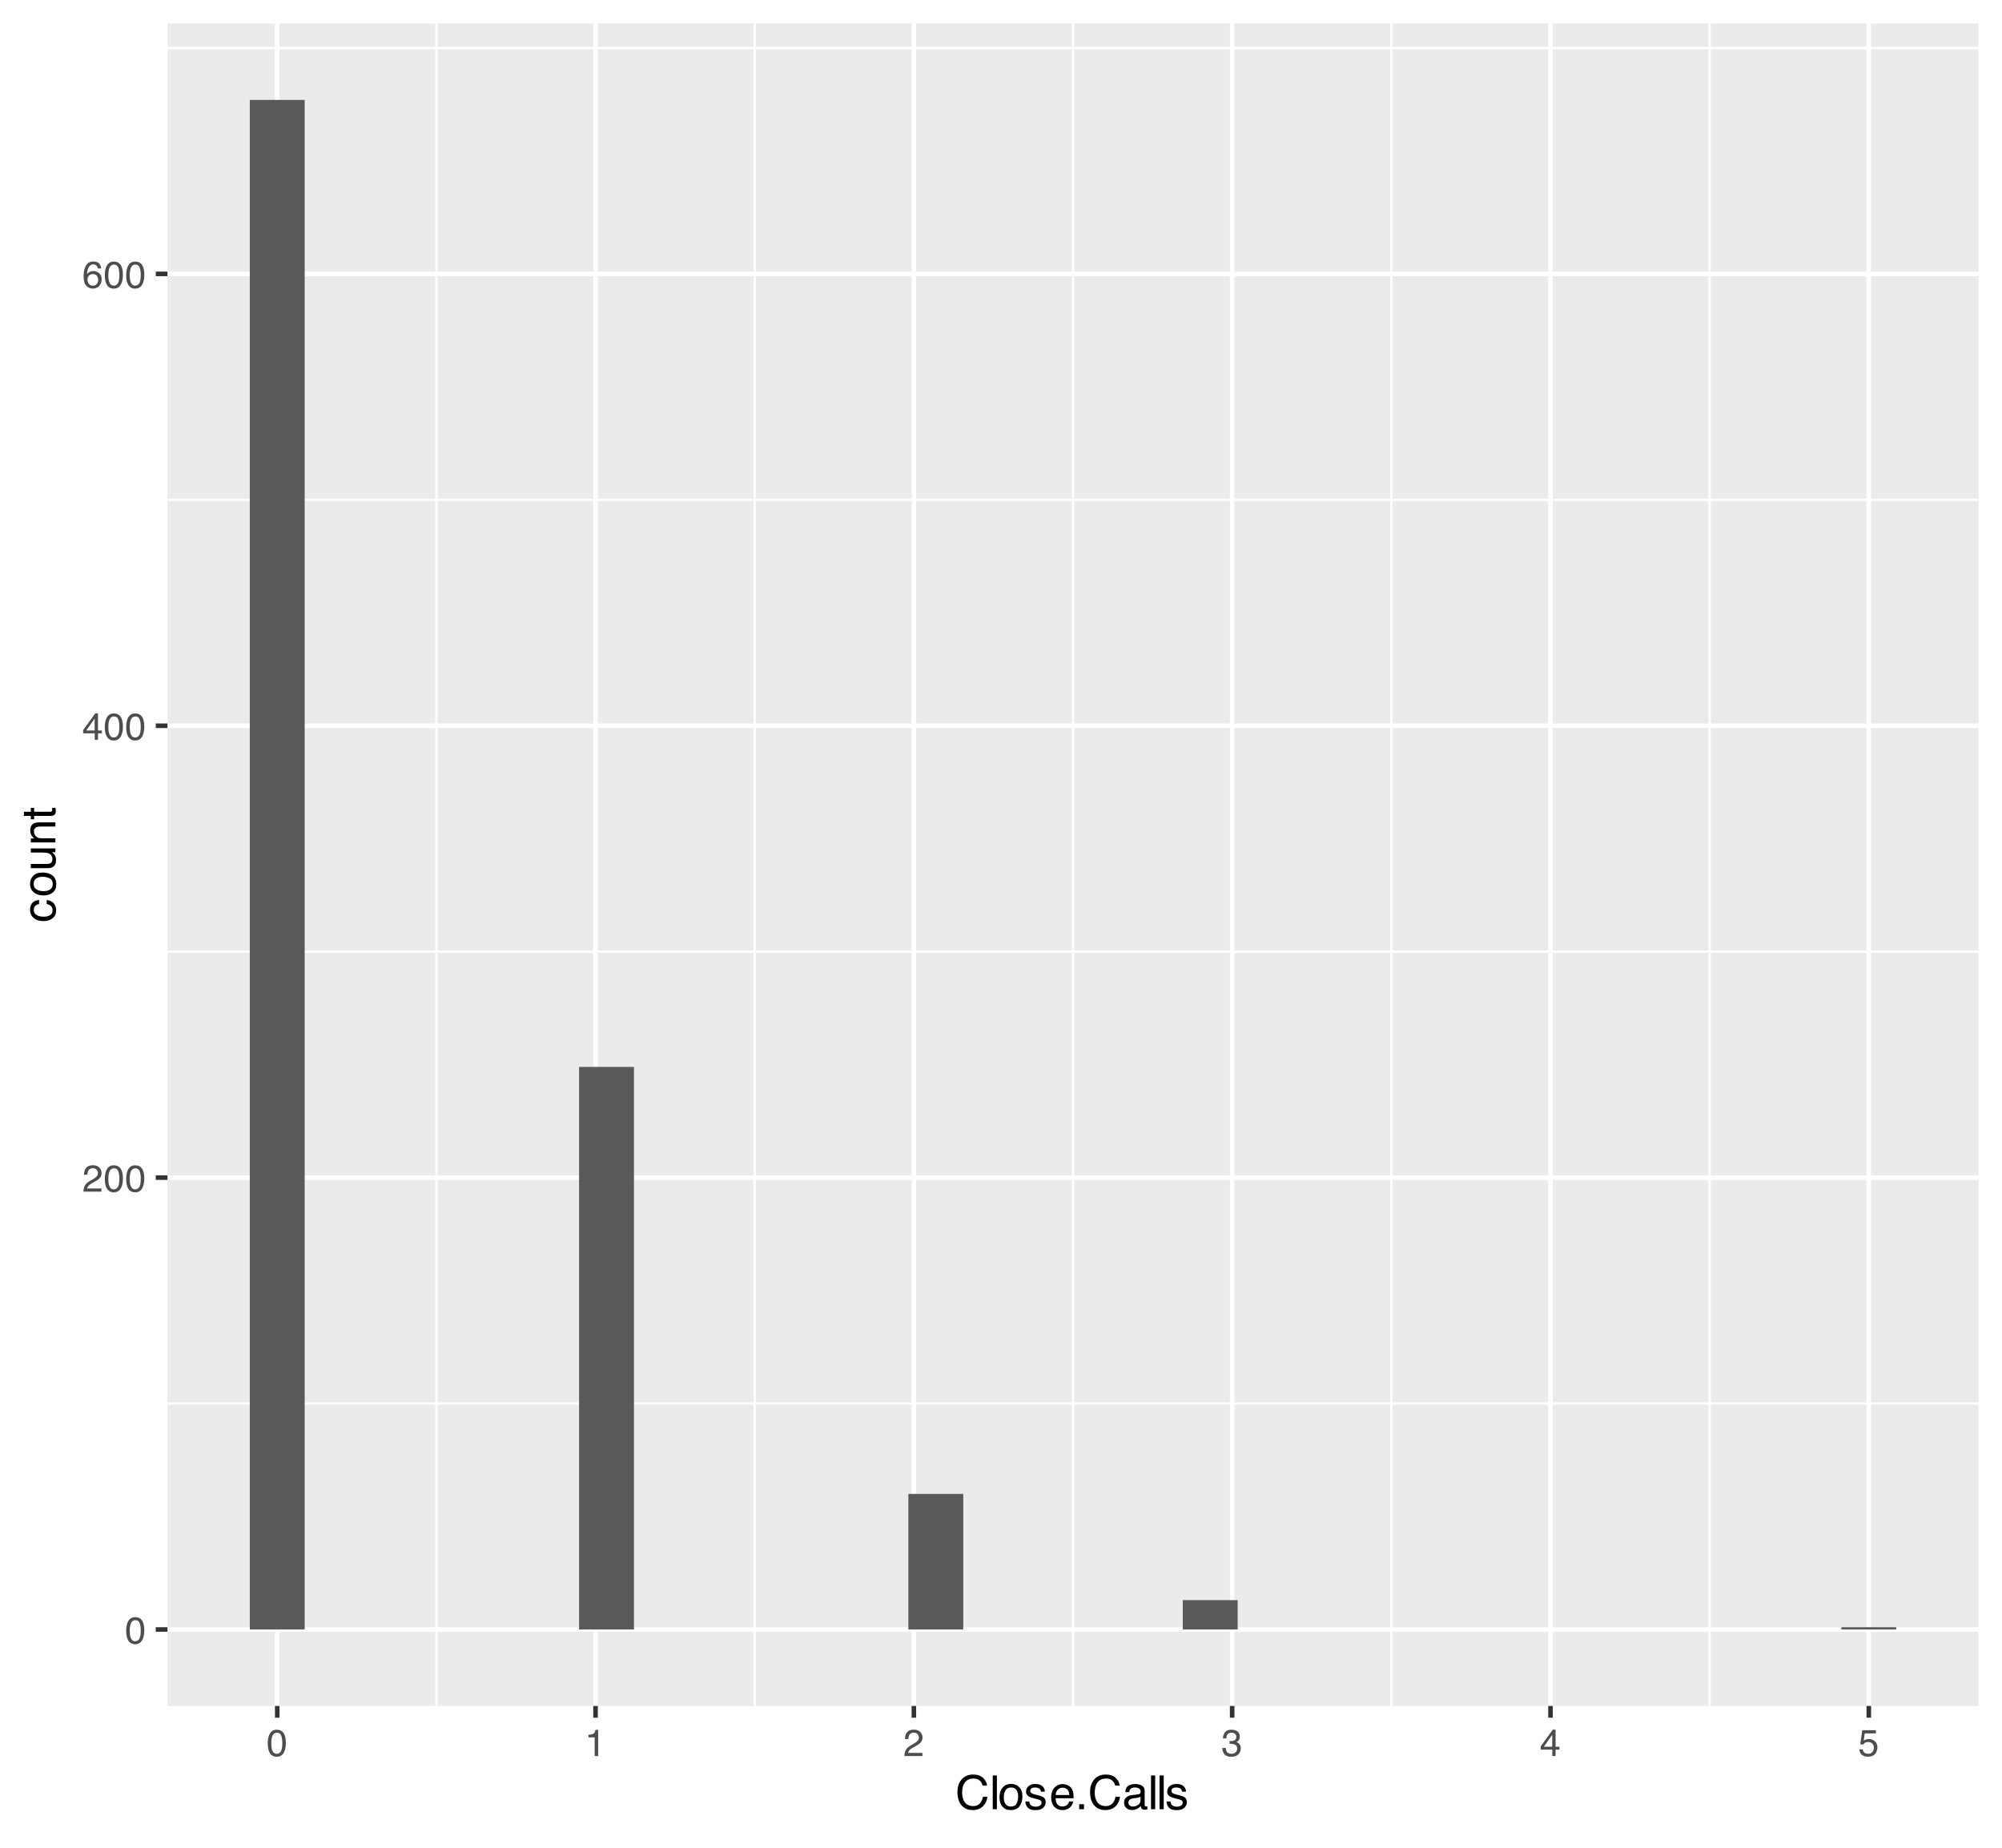
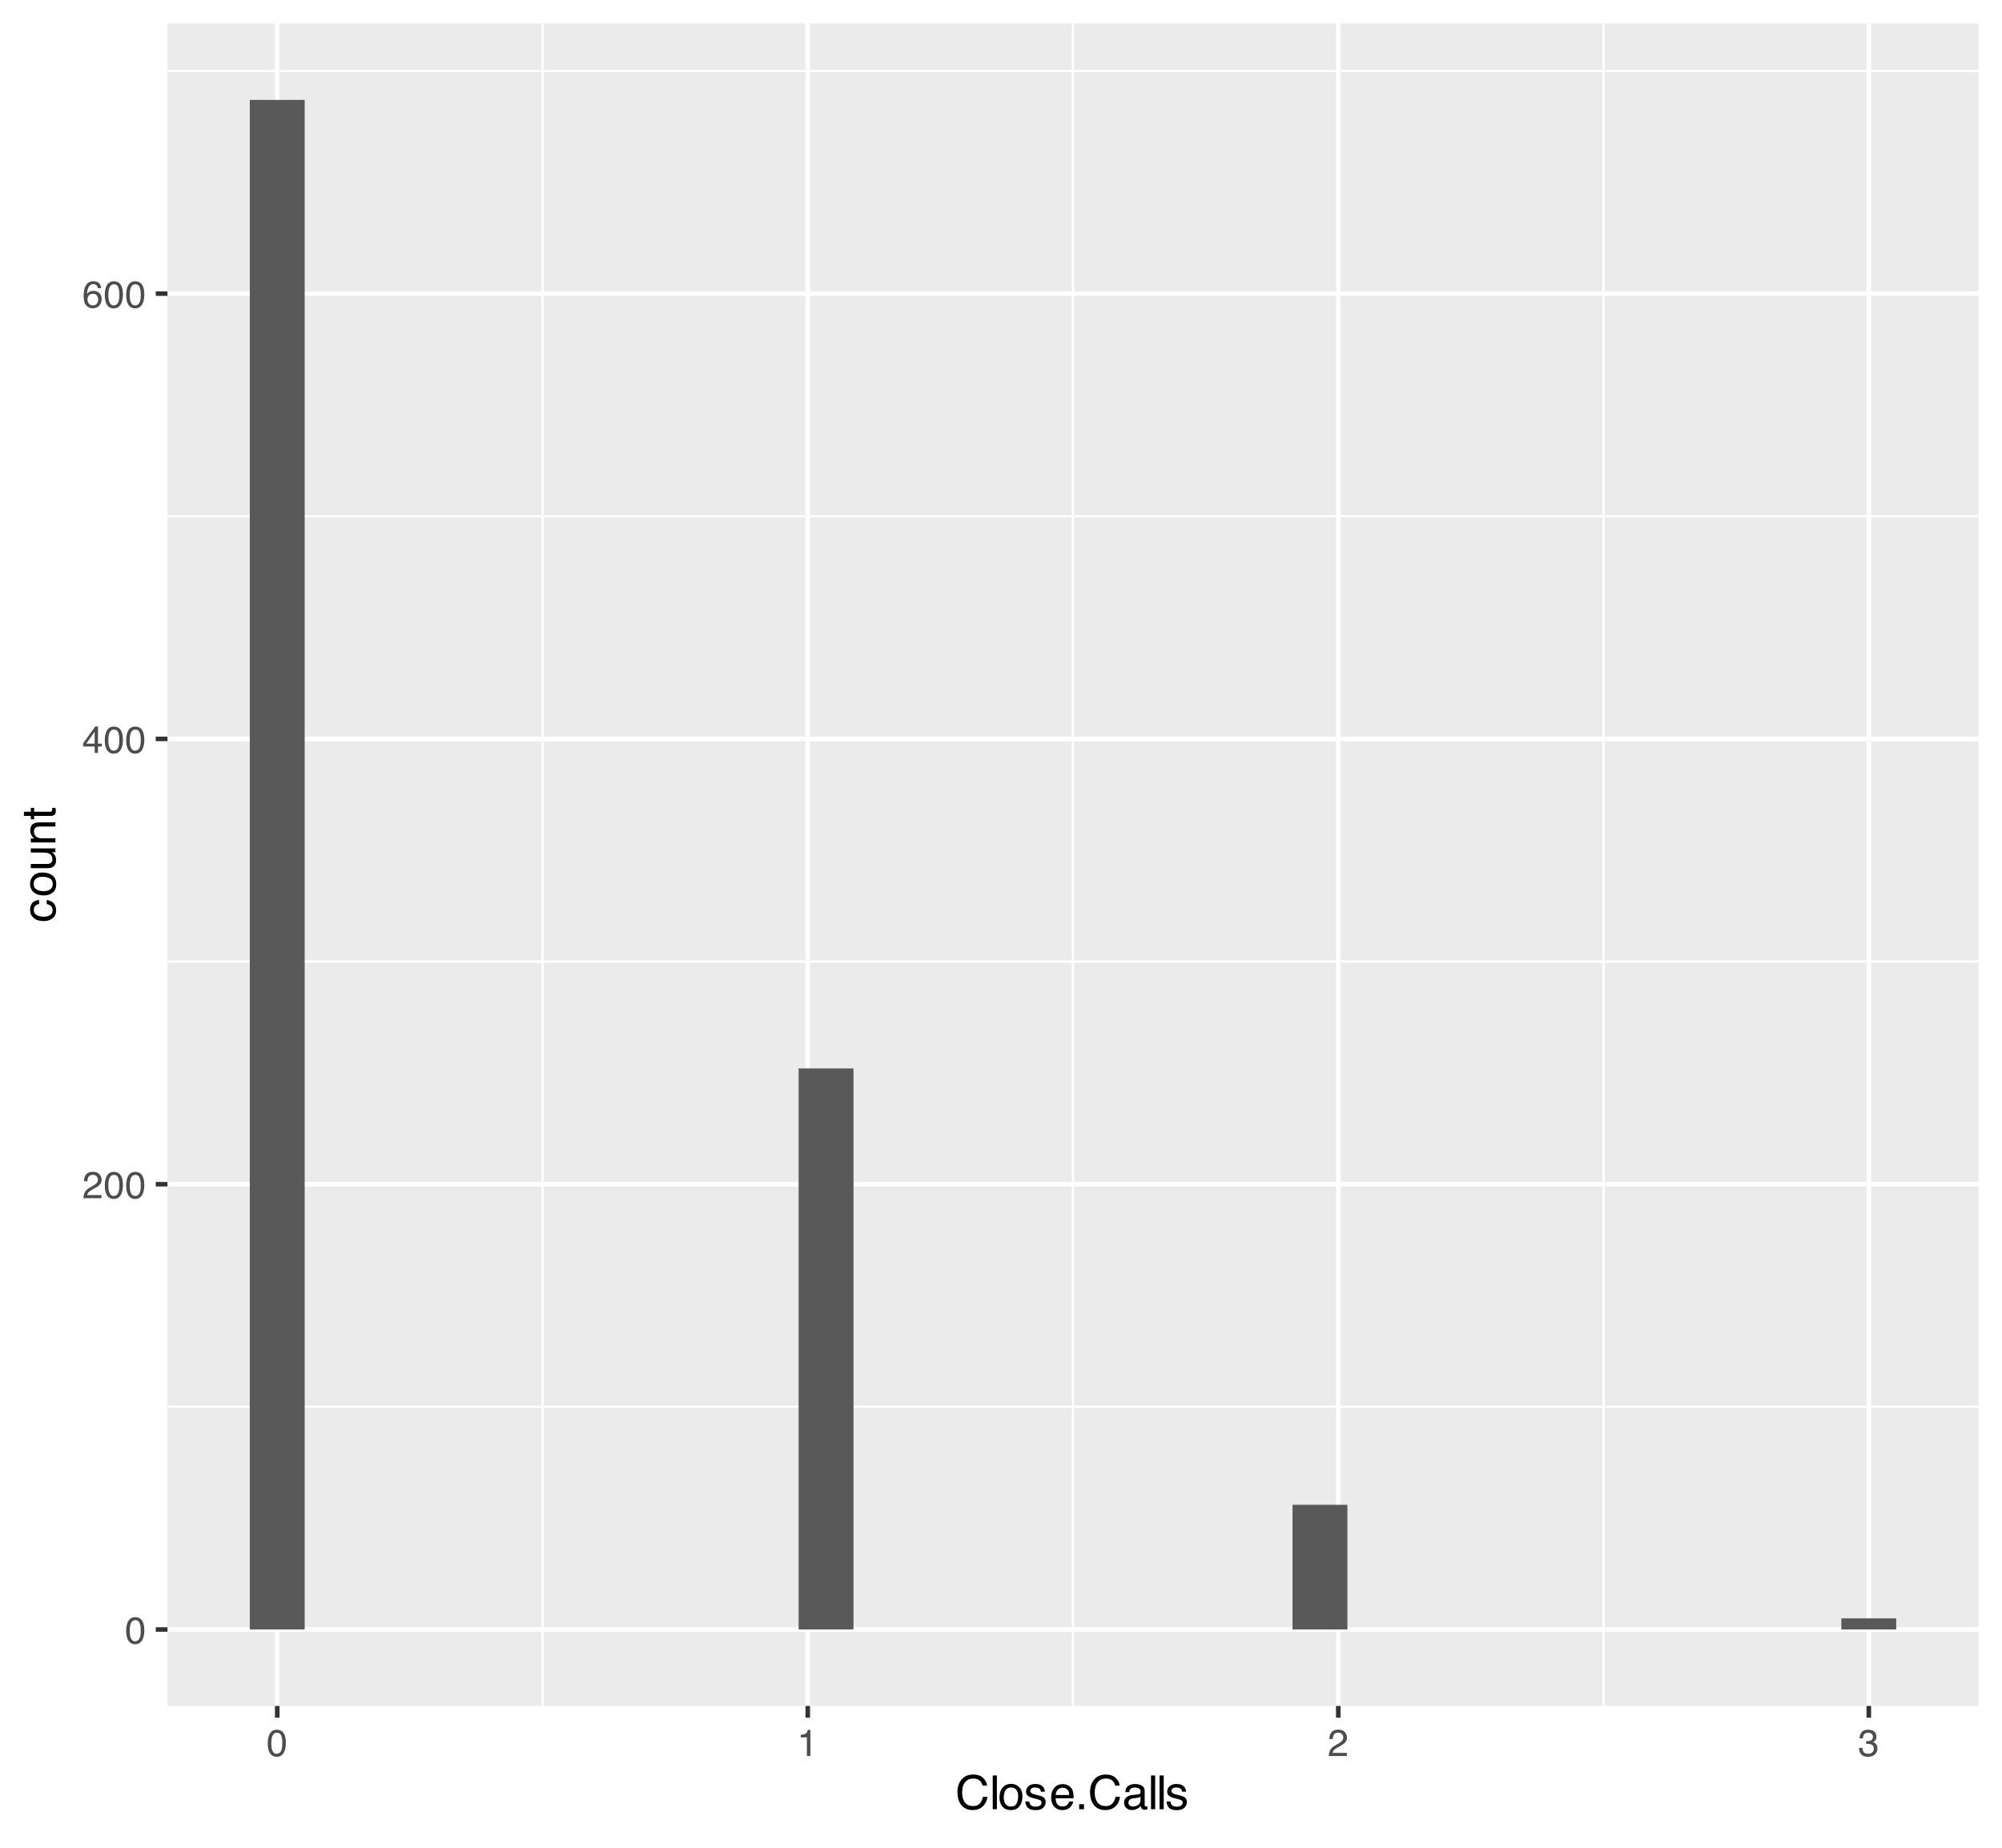
<svg xmlns="http://www.w3.org/2000/svg" xmlns:xlink="http://www.w3.org/1999/xlink" width="468pt" height="432pt" viewBox="0 0 468 432">
  <defs>
    <g>
      <g id="glyph-0-0">
        <path d="M 0.281 0 L 0.281 -6.312 L 5.297 -6.312 L 5.297 0 Z M 4.5 -0.797 L 4.5 -5.516 L 1.078 -5.516 L 1.078 -0.797 Z M 4.5 -0.797 " />
      </g>
      <g id="glyph-0-1">
        <path d="M 2.375 -6.156 C 3.176 -6.156 3.754 -5.828 4.109 -5.172 C 4.379 -4.66 4.516 -3.961 4.516 -3.078 C 4.516 -2.242 4.391 -1.555 4.141 -1.016 C 3.785 -0.223 3.195 0.172 2.375 0.172 C 1.633 0.172 1.082 -0.148 0.719 -0.797 C 0.426 -1.328 0.281 -2.047 0.281 -2.953 C 0.281 -3.648 0.367 -4.25 0.547 -4.75 C 0.879 -5.688 1.488 -6.156 2.375 -6.156 Z M 2.375 -0.531 C 2.77 -0.531 3.086 -0.707 3.328 -1.062 C 3.566 -1.426 3.688 -2.086 3.688 -3.047 C 3.688 -3.754 3.598 -4.332 3.422 -4.781 C 3.254 -5.227 2.922 -5.453 2.422 -5.453 C 1.973 -5.453 1.641 -5.238 1.422 -4.812 C 1.211 -4.383 1.109 -3.754 1.109 -2.922 C 1.109 -2.297 1.176 -1.789 1.312 -1.406 C 1.52 -0.82 1.875 -0.531 2.375 -0.531 Z M 2.375 -0.531 " />
      </g>
      <g id="glyph-0-2">
        <path d="M 0.281 0 C 0.301 -0.531 0.406 -0.988 0.594 -1.375 C 0.789 -1.77 1.164 -2.129 1.719 -2.453 L 2.547 -2.922 C 2.91 -3.141 3.164 -3.328 3.312 -3.484 C 3.551 -3.711 3.672 -3.984 3.672 -4.297 C 3.672 -4.648 3.562 -4.93 3.344 -5.141 C 3.133 -5.359 2.848 -5.469 2.484 -5.469 C 1.961 -5.469 1.598 -5.266 1.391 -4.859 C 1.285 -4.648 1.227 -4.352 1.219 -3.969 L 0.422 -3.969 C 0.43 -4.5 0.531 -4.938 0.719 -5.281 C 1.051 -5.875 1.645 -6.172 2.5 -6.172 C 3.195 -6.172 3.707 -5.977 4.031 -5.594 C 4.363 -5.219 4.531 -4.797 4.531 -4.328 C 4.531 -3.836 4.352 -3.414 4 -3.062 C 3.801 -2.863 3.441 -2.617 2.922 -2.328 L 2.344 -2 C 2.062 -1.844 1.836 -1.695 1.672 -1.562 C 1.391 -1.312 1.211 -1.035 1.141 -0.734 L 4.5 -0.734 L 4.5 0 Z M 0.281 0 " />
      </g>
      <g id="glyph-0-3">
        <path d="M 2.906 -2.172 L 2.906 -4.969 L 0.938 -2.172 Z M 2.922 0 L 2.922 -1.5 L 0.219 -1.5 L 0.219 -2.266 L 3.047 -6.172 L 3.688 -6.172 L 3.688 -2.172 L 4.594 -2.172 L 4.594 -1.5 L 3.688 -1.5 L 3.688 0 Z M 2.922 0 " />
      </g>
      <g id="glyph-0-4">
        <path d="M 2.578 -6.172 C 3.266 -6.172 3.742 -5.992 4.016 -5.641 C 4.285 -5.285 4.422 -4.922 4.422 -4.547 L 3.656 -4.547 C 3.602 -4.785 3.531 -4.973 3.438 -5.109 C 3.25 -5.367 2.961 -5.5 2.578 -5.5 C 2.148 -5.5 1.805 -5.297 1.547 -4.891 C 1.297 -4.492 1.156 -3.926 1.125 -3.188 C 1.301 -3.445 1.523 -3.641 1.797 -3.766 C 2.047 -3.879 2.32 -3.938 2.625 -3.938 C 3.133 -3.938 3.582 -3.77 3.969 -3.438 C 4.352 -3.113 4.547 -2.625 4.547 -1.969 C 4.547 -1.414 4.363 -0.922 4 -0.484 C 3.633 -0.055 3.117 0.156 2.453 0.156 C 1.867 0.156 1.367 -0.062 0.953 -0.5 C 0.535 -0.938 0.328 -1.672 0.328 -2.703 C 0.328 -3.461 0.422 -4.109 0.609 -4.641 C 0.961 -5.66 1.617 -6.172 2.578 -6.172 Z M 2.516 -0.531 C 2.922 -0.531 3.223 -0.664 3.422 -0.938 C 3.629 -1.207 3.734 -1.531 3.734 -1.906 C 3.734 -2.219 3.641 -2.516 3.453 -2.797 C 3.273 -3.086 2.953 -3.234 2.484 -3.234 C 2.148 -3.234 1.859 -3.125 1.609 -2.906 C 1.359 -2.688 1.234 -2.352 1.234 -1.906 C 1.234 -1.52 1.344 -1.191 1.562 -0.922 C 1.789 -0.66 2.109 -0.531 2.516 -0.531 Z M 2.516 -0.531 " />
      </g>
      <g id="glyph-0-5">
        <path d="M 0.844 -4.359 L 0.844 -4.953 C 1.395 -5.004 1.781 -5.094 2 -5.219 C 2.227 -5.344 2.395 -5.645 2.5 -6.125 L 3.109 -6.125 L 3.109 0 L 2.297 0 L 2.297 -4.359 Z M 0.844 -4.359 " />
      </g>
      <g id="glyph-0-6">
        <path d="M 2.281 0.172 C 1.551 0.172 1.02 -0.023 0.688 -0.422 C 0.363 -0.828 0.203 -1.316 0.203 -1.891 L 1.016 -1.891 C 1.047 -1.492 1.117 -1.203 1.234 -1.016 C 1.441 -0.691 1.805 -0.531 2.328 -0.531 C 2.734 -0.531 3.055 -0.641 3.297 -0.859 C 3.547 -1.078 3.672 -1.359 3.672 -1.703 C 3.672 -2.129 3.539 -2.426 3.281 -2.594 C 3.031 -2.758 2.672 -2.844 2.203 -2.844 C 2.148 -2.844 2.098 -2.844 2.047 -2.844 C 1.992 -2.844 1.941 -2.844 1.891 -2.844 L 1.891 -3.516 C 1.973 -3.516 2.039 -3.508 2.094 -3.5 C 2.145 -3.5 2.203 -3.5 2.266 -3.5 C 2.555 -3.5 2.797 -3.547 2.984 -3.641 C 3.305 -3.797 3.469 -4.082 3.469 -4.5 C 3.469 -4.801 3.359 -5.035 3.141 -5.203 C 2.922 -5.367 2.672 -5.453 2.391 -5.453 C 1.867 -5.453 1.508 -5.281 1.312 -4.938 C 1.207 -4.75 1.145 -4.477 1.125 -4.125 L 0.359 -4.125 C 0.359 -4.582 0.453 -4.973 0.641 -5.297 C 0.953 -5.867 1.504 -6.156 2.297 -6.156 C 2.93 -6.156 3.422 -6.016 3.766 -5.734 C 4.109 -5.461 4.281 -5.062 4.281 -4.531 C 4.281 -4.145 4.176 -3.836 3.969 -3.609 C 3.844 -3.461 3.68 -3.348 3.484 -3.266 C 3.805 -3.172 4.055 -3 4.234 -2.75 C 4.422 -2.5 4.516 -2.191 4.516 -1.828 C 4.516 -1.234 4.316 -0.75 3.922 -0.375 C 3.535 -0.008 2.988 0.172 2.281 0.172 Z M 2.281 0.172 " />
      </g>
-       <g id="glyph-0-7">
-         <path d="M 1.094 -1.562 C 1.133 -1.125 1.336 -0.82 1.703 -0.656 C 1.879 -0.57 2.094 -0.531 2.344 -0.531 C 2.801 -0.531 3.141 -0.676 3.359 -0.969 C 3.578 -1.258 3.688 -1.582 3.688 -1.938 C 3.688 -2.363 3.555 -2.691 3.297 -2.922 C 3.035 -3.16 2.719 -3.281 2.344 -3.281 C 2.082 -3.281 1.852 -3.227 1.656 -3.125 C 1.469 -3.02 1.305 -2.879 1.172 -2.703 L 0.5 -2.734 L 0.969 -6.047 L 4.172 -6.047 L 4.172 -5.297 L 1.562 -5.297 L 1.297 -3.594 C 1.43 -3.695 1.566 -3.773 1.703 -3.828 C 1.93 -3.93 2.195 -3.984 2.5 -3.984 C 3.062 -3.984 3.535 -3.801 3.922 -3.438 C 4.316 -3.07 4.516 -2.609 4.516 -2.047 C 4.516 -1.461 4.332 -0.945 3.969 -0.5 C 3.613 -0.062 3.047 0.156 2.266 0.156 C 1.754 0.156 1.305 0.016 0.922 -0.266 C 0.547 -0.547 0.332 -0.977 0.281 -1.562 Z M 1.094 -1.562 " />
-       </g>
      <g id="glyph-1-0">
        <path d="M 0.359 0 L 0.359 -7.891 L 6.625 -7.891 L 6.625 0 Z M 5.625 -0.984 L 5.625 -6.906 L 1.344 -6.906 L 1.344 -0.984 Z M 5.625 -0.984 " />
      </g>
      <g id="glyph-1-1">
        <path d="M 4.156 -8.109 C 5.156 -8.109 5.93 -7.844 6.484 -7.312 C 7.035 -6.789 7.344 -6.191 7.406 -5.516 L 6.359 -5.516 C 6.242 -6.023 6.008 -6.426 5.656 -6.719 C 5.301 -7.02 4.805 -7.172 4.172 -7.172 C 3.398 -7.172 2.773 -6.895 2.297 -6.344 C 1.816 -5.801 1.578 -4.969 1.578 -3.844 C 1.578 -2.914 1.789 -2.164 2.219 -1.594 C 2.656 -1.02 3.301 -0.734 4.156 -0.734 C 4.938 -0.734 5.535 -1.035 5.953 -1.641 C 6.172 -1.961 6.332 -2.383 6.438 -2.906 L 7.484 -2.906 C 7.391 -2.07 7.082 -1.375 6.562 -0.812 C 5.938 -0.133 5.086 0.203 4.016 0.203 C 3.098 0.203 2.332 -0.07 1.719 -0.625 C 0.895 -1.363 0.484 -2.5 0.484 -4.031 C 0.484 -5.195 0.789 -6.148 1.406 -6.891 C 2.07 -7.703 2.988 -8.109 4.156 -8.109 Z M 3.953 -8.109 Z M 3.953 -8.109 " />
      </g>
      <g id="glyph-1-2">
        <path d="M 0.734 -7.891 L 1.703 -7.891 L 1.703 0 L 0.734 0 Z M 0.734 -7.891 " />
      </g>
      <g id="glyph-1-3">
        <path d="M 2.984 -0.625 C 3.629 -0.625 4.07 -0.863 4.312 -1.344 C 4.551 -1.832 4.672 -2.375 4.672 -2.969 C 4.672 -3.508 4.582 -3.945 4.406 -4.281 C 4.133 -4.812 3.664 -5.078 3 -5.078 C 2.406 -5.078 1.973 -4.848 1.703 -4.391 C 1.441 -3.941 1.312 -3.398 1.312 -2.766 C 1.312 -2.148 1.441 -1.641 1.703 -1.234 C 1.973 -0.828 2.398 -0.625 2.984 -0.625 Z M 3.031 -5.922 C 3.77 -5.922 4.395 -5.672 4.906 -5.172 C 5.414 -4.68 5.672 -3.957 5.672 -3 C 5.672 -2.07 5.445 -1.305 5 -0.703 C 4.551 -0.098 3.852 0.203 2.906 0.203 C 2.113 0.203 1.484 -0.062 1.016 -0.594 C 0.547 -1.125 0.312 -1.844 0.312 -2.75 C 0.312 -3.719 0.555 -4.488 1.047 -5.062 C 1.535 -5.633 2.195 -5.922 3.031 -5.922 Z M 3 -5.891 Z M 3 -5.891 " />
      </g>
      <g id="glyph-1-4">
        <path d="M 1.281 -1.812 C 1.312 -1.488 1.395 -1.238 1.531 -1.062 C 1.77 -0.75 2.191 -0.594 2.797 -0.594 C 3.148 -0.594 3.461 -0.672 3.734 -0.828 C 4.004 -0.984 4.141 -1.223 4.141 -1.547 C 4.141 -1.797 4.031 -1.984 3.812 -2.109 C 3.676 -2.191 3.398 -2.285 2.984 -2.391 L 2.219 -2.578 C 1.727 -2.703 1.367 -2.836 1.141 -2.984 C 0.723 -3.254 0.516 -3.617 0.516 -4.078 C 0.516 -4.617 0.707 -5.055 1.094 -5.391 C 1.488 -5.734 2.02 -5.906 2.688 -5.906 C 3.551 -5.906 4.176 -5.648 4.562 -5.141 C 4.801 -4.816 4.914 -4.469 4.906 -4.094 L 4 -4.094 C 3.977 -4.312 3.898 -4.508 3.766 -4.688 C 3.547 -4.945 3.16 -5.078 2.609 -5.078 C 2.242 -5.078 1.969 -5.004 1.781 -4.859 C 1.594 -4.723 1.5 -4.539 1.5 -4.312 C 1.5 -4.062 1.625 -3.863 1.875 -3.719 C 2.008 -3.625 2.219 -3.539 2.5 -3.469 L 3.141 -3.312 C 3.836 -3.145 4.301 -2.984 4.531 -2.828 C 4.914 -2.578 5.109 -2.191 5.109 -1.672 C 5.109 -1.148 4.91 -0.703 4.516 -0.328 C 4.129 0.035 3.539 0.219 2.75 0.219 C 1.895 0.219 1.285 0.023 0.922 -0.359 C 0.566 -0.754 0.379 -1.238 0.359 -1.812 Z M 2.719 -5.891 Z M 2.719 -5.891 " />
      </g>
      <g id="glyph-1-5">
        <path d="M 3.109 -5.875 C 3.516 -5.875 3.906 -5.781 4.281 -5.594 C 4.664 -5.406 4.961 -5.156 5.172 -4.844 C 5.359 -4.562 5.484 -4.223 5.547 -3.828 C 5.609 -3.566 5.641 -3.145 5.641 -2.562 L 1.422 -2.562 C 1.441 -1.977 1.578 -1.508 1.828 -1.156 C 2.086 -0.812 2.488 -0.641 3.031 -0.641 C 3.539 -0.641 3.945 -0.805 4.25 -1.141 C 4.414 -1.328 4.535 -1.551 4.609 -1.812 L 5.562 -1.812 C 5.531 -1.594 5.441 -1.352 5.297 -1.094 C 5.16 -0.832 5.004 -0.625 4.828 -0.469 C 4.535 -0.176 4.176 0.02 3.75 0.125 C 3.508 0.176 3.242 0.203 2.953 0.203 C 2.234 0.203 1.625 -0.055 1.125 -0.578 C 0.633 -1.098 0.391 -1.828 0.391 -2.766 C 0.391 -3.691 0.641 -4.441 1.141 -5.016 C 1.641 -5.586 2.297 -5.875 3.109 -5.875 Z M 4.641 -3.328 C 4.609 -3.754 4.52 -4.094 4.375 -4.344 C 4.102 -4.801 3.66 -5.031 3.047 -5.031 C 2.598 -5.031 2.223 -4.867 1.922 -4.547 C 1.629 -4.234 1.473 -3.828 1.453 -3.328 Z M 3.016 -5.891 Z M 3.016 -5.891 " />
      </g>
      <g id="glyph-1-6">
        <path d="M 0.938 -1.172 L 2.062 -1.172 L 2.062 0 L 0.938 0 Z M 0.938 -1.172 " />
      </g>
      <g id="glyph-1-7">
        <path d="M 1.453 -1.531 C 1.453 -1.25 1.551 -1.023 1.75 -0.859 C 1.957 -0.703 2.203 -0.625 2.484 -0.625 C 2.816 -0.625 3.145 -0.703 3.469 -0.859 C 4.008 -1.117 4.281 -1.551 4.281 -2.156 L 4.281 -2.922 C 4.156 -2.848 4 -2.785 3.812 -2.734 C 3.633 -2.691 3.453 -2.656 3.266 -2.625 L 2.688 -2.562 C 2.332 -2.508 2.066 -2.438 1.891 -2.344 C 1.598 -2.164 1.453 -1.895 1.453 -1.531 Z M 3.797 -3.484 C 4.016 -3.516 4.16 -3.609 4.234 -3.766 C 4.273 -3.848 4.297 -3.973 4.297 -4.141 C 4.297 -4.461 4.176 -4.695 3.938 -4.844 C 3.707 -5 3.375 -5.078 2.938 -5.078 C 2.438 -5.078 2.082 -4.941 1.875 -4.672 C 1.75 -4.516 1.672 -4.289 1.641 -4 L 0.734 -4 C 0.754 -4.707 0.984 -5.195 1.422 -5.469 C 1.867 -5.75 2.383 -5.891 2.969 -5.891 C 3.645 -5.891 4.191 -5.758 4.609 -5.5 C 5.035 -5.25 5.25 -4.848 5.25 -4.297 L 5.25 -0.984 C 5.25 -0.891 5.266 -0.812 5.297 -0.75 C 5.336 -0.688 5.426 -0.656 5.562 -0.656 C 5.602 -0.656 5.648 -0.656 5.703 -0.656 C 5.766 -0.664 5.82 -0.676 5.875 -0.688 L 5.875 0.031 C 5.727 0.07 5.613 0.098 5.531 0.109 C 5.457 0.117 5.352 0.125 5.219 0.125 C 4.883 0.125 4.641 0.004 4.484 -0.234 C 4.41 -0.359 4.359 -0.535 4.328 -0.766 C 4.129 -0.504 3.844 -0.281 3.469 -0.094 C 3.102 0.094 2.695 0.188 2.25 0.188 C 1.719 0.188 1.281 0.023 0.938 -0.297 C 0.602 -0.617 0.438 -1.023 0.438 -1.516 C 0.438 -2.047 0.602 -2.457 0.938 -2.75 C 1.27 -3.039 1.707 -3.223 2.25 -3.297 Z M 2.984 -5.891 Z M 2.984 -5.891 " />
      </g>
      <g id="glyph-2-0">
        <path d="M 0 -0.359 L -7.891 -0.359 L -7.891 -6.625 L 0 -6.625 Z M -0.984 -5.625 L -6.906 -5.625 L -6.906 -1.344 L -0.984 -1.344 Z M -0.984 -5.625 " />
      </g>
      <g id="glyph-2-1">
        <path d="M -5.922 -2.922 C -5.922 -3.578 -5.758 -4.109 -5.438 -4.516 C -5.125 -4.922 -4.582 -5.164 -3.812 -5.25 L -3.812 -4.297 C -4.164 -4.242 -4.457 -4.113 -4.688 -3.906 C -4.926 -3.707 -5.047 -3.379 -5.047 -2.922 C -5.047 -2.305 -4.75 -1.867 -4.156 -1.609 C -3.758 -1.43 -3.273 -1.344 -2.703 -1.344 C -2.129 -1.344 -1.645 -1.461 -1.25 -1.703 C -0.852 -1.953 -0.656 -2.336 -0.656 -2.859 C -0.656 -3.266 -0.773 -3.582 -1.016 -3.812 C -1.266 -4.051 -1.602 -4.211 -2.031 -4.297 L -2.031 -5.25 C -1.27 -5.133 -0.711 -4.863 -0.359 -4.438 C -0.004 -4.008 0.172 -3.457 0.172 -2.781 C 0.172 -2.031 -0.102 -1.43 -0.656 -0.984 C -1.207 -0.535 -1.895 -0.312 -2.719 -0.312 C -3.727 -0.312 -4.516 -0.555 -5.078 -1.047 C -5.641 -1.535 -5.922 -2.16 -5.922 -2.922 Z M -5.891 -2.781 Z M -5.891 -2.781 " />
      </g>
      <g id="glyph-2-2">
        <path d="M -0.625 -2.984 C -0.625 -3.629 -0.863 -4.07 -1.344 -4.312 C -1.832 -4.551 -2.375 -4.672 -2.969 -4.672 C -3.508 -4.672 -3.945 -4.582 -4.281 -4.406 C -4.812 -4.133 -5.078 -3.664 -5.078 -3 C -5.078 -2.406 -4.848 -1.973 -4.391 -1.703 C -3.941 -1.441 -3.398 -1.312 -2.766 -1.312 C -2.148 -1.312 -1.641 -1.441 -1.234 -1.703 C -0.828 -1.973 -0.625 -2.398 -0.625 -2.984 Z M -5.922 -3.031 C -5.922 -3.77 -5.672 -4.395 -5.172 -4.906 C -4.68 -5.414 -3.957 -5.672 -3 -5.672 C -2.07 -5.672 -1.305 -5.445 -0.703 -5 C -0.098 -4.551 0.203 -3.852 0.203 -2.906 C 0.203 -2.113 -0.062 -1.484 -0.594 -1.016 C -1.125 -0.547 -1.844 -0.312 -2.75 -0.312 C -3.719 -0.312 -4.488 -0.555 -5.062 -1.047 C -5.633 -1.535 -5.922 -2.195 -5.922 -3.031 Z M -5.891 -3 Z M -5.891 -3 " />
      </g>
      <g id="glyph-2-3">
        <path d="M -5.75 -1.672 L -1.938 -1.672 C -1.645 -1.672 -1.406 -1.719 -1.219 -1.812 C -0.875 -1.988 -0.703 -2.312 -0.703 -2.781 C -0.703 -3.445 -1 -3.906 -1.594 -4.156 C -1.914 -4.281 -2.359 -4.344 -2.922 -4.344 L -5.75 -4.344 L -5.75 -5.312 L 0 -5.312 L 0 -4.406 L -0.844 -4.422 C -0.625 -4.297 -0.441 -4.141 -0.297 -3.953 C 0.004 -3.578 0.156 -3.129 0.156 -2.609 C 0.156 -1.785 -0.117 -1.223 -0.672 -0.922 C -0.961 -0.766 -1.352 -0.688 -1.844 -0.688 L -5.75 -0.688 Z M -5.891 -3 Z M -5.891 -3 " />
      </g>
      <g id="glyph-2-4">
        <path d="M -5.75 -0.703 L -5.75 -1.625 L -4.938 -1.625 C -5.27 -1.895 -5.508 -2.18 -5.656 -2.484 C -5.801 -2.797 -5.875 -3.133 -5.875 -3.5 C -5.875 -4.32 -5.594 -4.875 -5.031 -5.156 C -4.719 -5.312 -4.27 -5.391 -3.688 -5.391 L 0 -5.391 L 0 -4.422 L -3.625 -4.422 C -3.977 -4.422 -4.258 -4.367 -4.469 -4.266 C -4.832 -4.086 -5.016 -3.773 -5.016 -3.328 C -5.016 -3.098 -4.988 -2.91 -4.938 -2.766 C -4.863 -2.492 -4.707 -2.258 -4.469 -2.062 C -4.281 -1.906 -4.082 -1.801 -3.875 -1.75 C -3.676 -1.695 -3.391 -1.672 -3.016 -1.672 L 0 -1.672 L 0 -0.703 Z M -5.891 -2.984 Z M -5.891 -2.984 " />
      </g>
      <g id="glyph-2-5">
        <path d="M -7.359 -0.906 L -7.359 -1.875 L -5.75 -1.875 L -5.75 -2.797 L -4.969 -2.797 L -4.969 -1.875 L -1.203 -1.875 C -1.004 -1.875 -0.875 -1.941 -0.812 -2.078 C -0.77 -2.16 -0.75 -2.285 -0.75 -2.453 C -0.75 -2.504 -0.75 -2.555 -0.75 -2.609 C -0.75 -2.66 -0.754 -2.723 -0.766 -2.797 L 0 -2.797 C 0.031 -2.68 0.051 -2.562 0.062 -2.438 C 0.082 -2.32 0.094 -2.195 0.094 -2.062 C 0.094 -1.613 -0.02 -1.305 -0.25 -1.141 C -0.488 -0.984 -0.789 -0.906 -1.156 -0.906 L -4.969 -0.906 L -4.969 -0.125 L -5.75 -0.125 L -5.75 -0.906 Z M -7.359 -0.906 " />
      </g>
    </g>
    <clipPath id="clip-0">
      <path clip-rule="nonzero" d="M 39.152 5.48 L 462.523 5.48 L 462.523 398.852 L 39.152 398.852 Z M 39.152 5.48 " />
    </clipPath>
    <clipPath id="clip-1">
-       <path clip-rule="nonzero" d="M 39.152 327 L 462.523 327 L 462.523 329 L 39.152 329 Z M 39.152 327 " />
+       <path clip-rule="nonzero" d="M 39.152 328 L 462.523 328 L 462.523 330 L 39.152 330 Z M 39.152 328 " />
    </clipPath>
    <clipPath id="clip-2">
-       <path clip-rule="nonzero" d="M 39.152 222 L 462.523 222 L 462.523 223 L 39.152 223 Z M 39.152 222 " />
+       <path clip-rule="nonzero" d="M 39.152 224 L 462.523 224 L 462.523 226 L 39.152 226 Z M 39.152 224 " />
    </clipPath>
    <clipPath id="clip-3">
-       <path clip-rule="nonzero" d="M 39.152 116 L 462.523 116 L 462.523 118 L 39.152 118 Z M 39.152 116 " />
+       <path clip-rule="nonzero" d="M 39.152 120 L 462.523 120 L 462.523 121 L 39.152 121 Z M 39.152 120 " />
    </clipPath>
    <clipPath id="clip-4">
-       <path clip-rule="nonzero" d="M 39.152 10 L 462.523 10 L 462.523 12 L 39.152 12 Z M 39.152 10 " />
+       <path clip-rule="nonzero" d="M 39.152 16 L 462.523 16 L 462.523 17 L 39.152 17 Z M 39.152 16 " />
    </clipPath>
    <clipPath id="clip-5">
-       <path clip-rule="nonzero" d="M 101 5.48 L 103 5.48 L 103 398.852 L 101 398.852 Z M 101 5.48 " />
+       <path clip-rule="nonzero" d="M 126 5.48 L 128 5.48 L 128 398.852 L 126 398.852 Z M 126 5.48 " />
    </clipPath>
    <clipPath id="clip-6">
-       <path clip-rule="nonzero" d="M 176 5.48 L 177 5.48 L 177 398.852 L 176 398.852 Z M 176 5.48 " />
+       <path clip-rule="nonzero" d="M 250 5.48 L 252 5.48 L 252 398.852 L 250 398.852 Z M 250 5.48 " />
    </clipPath>
    <clipPath id="clip-7">
-       <path clip-rule="nonzero" d="M 250 5.48 L 252 5.48 L 252 398.852 L 250 398.852 Z M 250 5.48 " />
+       <path clip-rule="nonzero" d="M 374 5.48 L 376 5.48 L 376 398.852 L 374 398.852 Z M 374 5.48 " />
    </clipPath>
    <clipPath id="clip-8">
-       <path clip-rule="nonzero" d="M 324 5.48 L 326 5.48 L 326 398.852 L 324 398.852 Z M 324 5.48 " />
+       <path clip-rule="nonzero" d="M 39.152 380 L 462.523 380 L 462.523 382 L 39.152 382 Z M 39.152 380 " />
    </clipPath>
    <clipPath id="clip-9">
-       <path clip-rule="nonzero" d="M 399 5.48 L 400 5.48 L 400 398.852 L 399 398.852 Z M 399 5.48 " />
+       <path clip-rule="nonzero" d="M 39.152 276 L 462.523 276 L 462.523 278 L 39.152 278 Z M 39.152 276 " />
    </clipPath>
    <clipPath id="clip-10">
-       <path clip-rule="nonzero" d="M 39.152 380 L 462.523 380 L 462.523 382 L 39.152 382 Z M 39.152 380 " />
+       <path clip-rule="nonzero" d="M 39.152 172 L 462.523 172 L 462.523 174 L 39.152 174 Z M 39.152 172 " />
    </clipPath>
    <clipPath id="clip-11">
-       <path clip-rule="nonzero" d="M 39.152 274 L 462.523 274 L 462.523 276 L 39.152 276 Z M 39.152 274 " />
+       <path clip-rule="nonzero" d="M 39.152 68 L 462.523 68 L 462.523 70 L 39.152 70 Z M 39.152 68 " />
    </clipPath>
    <clipPath id="clip-12">
-       <path clip-rule="nonzero" d="M 39.152 169 L 462.523 169 L 462.523 171 L 39.152 171 Z M 39.152 169 " />
+       <path clip-rule="nonzero" d="M 64 5.48 L 66 5.48 L 66 398.852 L 64 398.852 Z M 64 5.48 " />
    </clipPath>
    <clipPath id="clip-13">
-       <path clip-rule="nonzero" d="M 39.152 63 L 462.523 63 L 462.523 65 L 39.152 65 Z M 39.152 63 " />
+       <path clip-rule="nonzero" d="M 188 5.48 L 190 5.48 L 190 398.852 L 188 398.852 Z M 188 5.48 " />
    </clipPath>
    <clipPath id="clip-14">
-       <path clip-rule="nonzero" d="M 64 5.48 L 66 5.48 L 66 398.852 L 64 398.852 Z M 64 5.48 " />
+       <path clip-rule="nonzero" d="M 312 5.48 L 314 5.48 L 314 398.852 L 312 398.852 Z M 312 5.48 " />
    </clipPath>
    <clipPath id="clip-15">
-       <path clip-rule="nonzero" d="M 138 5.48 L 140 5.48 L 140 398.852 L 138 398.852 Z M 138 5.48 " />
-     </clipPath>
-     <clipPath id="clip-16">
-       <path clip-rule="nonzero" d="M 213 5.48 L 215 5.48 L 215 398.852 L 213 398.852 Z M 213 5.48 " />
-     </clipPath>
-     <clipPath id="clip-17">
-       <path clip-rule="nonzero" d="M 287 5.48 L 289 5.48 L 289 398.852 L 287 398.852 Z M 287 5.48 " />
-     </clipPath>
-     <clipPath id="clip-18">
-       <path clip-rule="nonzero" d="M 361 5.48 L 363 5.48 L 363 398.852 L 361 398.852 Z M 361 5.48 " />
-     </clipPath>
-     <clipPath id="clip-19">
      <path clip-rule="nonzero" d="M 436 5.48 L 438 5.48 L 438 398.852 L 436 398.852 Z M 436 5.48 " />
    </clipPath>
  </defs>
  <rect x="-46.8" y="-43.2" width="561.6" height="518.4" fill="rgb(100%, 100%, 100%)" fill-opacity="1" />
  <rect x="-46.8" y="-43.2" width="561.6" height="518.4" fill="rgb(100%, 100%, 100%)" fill-opacity="1" />
  <path fill="none" stroke-width="1.067" stroke-linecap="round" stroke-linejoin="round" stroke="rgb(100%, 100%, 100%)" stroke-opacity="1" stroke-miterlimit="10" d="M 0 432 L 468 432 L 468 0 L 0 0 Z M 0 432 " />
  <g clip-path="url(#clip-0)">
    <path fill-rule="nonzero" fill="rgb(92.157%, 92.157%, 92.157%)" fill-opacity="1" d="M 39.152 398.848 L 462.523 398.848 L 462.523 5.477 L 39.152 5.477 Z M 39.152 398.848 " />
  </g>
  <g clip-path="url(#clip-1)">
-     <path fill="none" stroke-width="0.533" stroke-linecap="butt" stroke-linejoin="round" stroke="rgb(100%, 100%, 100%)" stroke-opacity="1" stroke-miterlimit="10" d="M 39.152 328.145 L 462.52 328.145 " />
+     <path fill="none" stroke-width="0.533" stroke-linecap="butt" stroke-linejoin="round" stroke="rgb(100%, 100%, 100%)" stroke-opacity="1" stroke-miterlimit="10" d="M 39.152 328.914 L 462.52 328.914 " />
  </g>
  <g clip-path="url(#clip-2)">
-     <path fill="none" stroke-width="0.533" stroke-linecap="butt" stroke-linejoin="round" stroke="rgb(100%, 100%, 100%)" stroke-opacity="1" stroke-miterlimit="10" d="M 39.152 222.5 L 462.52 222.5 " />
+     <path fill="none" stroke-width="0.533" stroke-linecap="butt" stroke-linejoin="round" stroke="rgb(100%, 100%, 100%)" stroke-opacity="1" stroke-miterlimit="10" d="M 39.152 224.809 L 462.52 224.809 " />
  </g>
  <g clip-path="url(#clip-3)">
-     <path fill="none" stroke-width="0.533" stroke-linecap="butt" stroke-linejoin="round" stroke="rgb(100%, 100%, 100%)" stroke-opacity="1" stroke-miterlimit="10" d="M 39.152 116.855 L 462.52 116.855 " />
+     <path fill="none" stroke-width="0.533" stroke-linecap="butt" stroke-linejoin="round" stroke="rgb(100%, 100%, 100%)" stroke-opacity="1" stroke-miterlimit="10" d="M 39.152 120.699 L 462.52 120.699 " />
  </g>
  <g clip-path="url(#clip-4)">
-     <path fill="none" stroke-width="0.533" stroke-linecap="butt" stroke-linejoin="round" stroke="rgb(100%, 100%, 100%)" stroke-opacity="1" stroke-miterlimit="10" d="M 39.152 11.211 L 462.52 11.211 " />
+     <path fill="none" stroke-width="0.533" stroke-linecap="butt" stroke-linejoin="round" stroke="rgb(100%, 100%, 100%)" stroke-opacity="1" stroke-miterlimit="10" d="M 39.152 16.594 L 462.52 16.594 " />
  </g>
  <g clip-path="url(#clip-5)">
-     <path fill="none" stroke-width="0.533" stroke-linecap="butt" stroke-linejoin="round" stroke="rgb(100%, 100%, 100%)" stroke-opacity="1" stroke-miterlimit="10" d="M 102.016 398.848 L 102.016 5.48 " />
+     <path fill="none" stroke-width="0.533" stroke-linecap="butt" stroke-linejoin="round" stroke="rgb(100%, 100%, 100%)" stroke-opacity="1" stroke-miterlimit="10" d="M 126.816 398.848 L 126.816 5.48 " />
  </g>
  <g clip-path="url(#clip-6)">
-     <path fill="none" stroke-width="0.533" stroke-linecap="butt" stroke-linejoin="round" stroke="rgb(100%, 100%, 100%)" stroke-opacity="1" stroke-miterlimit="10" d="M 176.426 398.848 L 176.426 5.48 " />
+     <path fill="none" stroke-width="0.533" stroke-linecap="butt" stroke-linejoin="round" stroke="rgb(100%, 100%, 100%)" stroke-opacity="1" stroke-miterlimit="10" d="M 250.836 398.848 L 250.836 5.48 " />
  </g>
  <g clip-path="url(#clip-7)">
-     <path fill="none" stroke-width="0.533" stroke-linecap="butt" stroke-linejoin="round" stroke="rgb(100%, 100%, 100%)" stroke-opacity="1" stroke-miterlimit="10" d="M 250.836 398.848 L 250.836 5.48 " />
+     <path fill="none" stroke-width="0.533" stroke-linecap="butt" stroke-linejoin="round" stroke="rgb(100%, 100%, 100%)" stroke-opacity="1" stroke-miterlimit="10" d="M 374.852 398.848 L 374.852 5.48 " />
  </g>
  <g clip-path="url(#clip-8)">
-     <path fill="none" stroke-width="0.533" stroke-linecap="butt" stroke-linejoin="round" stroke="rgb(100%, 100%, 100%)" stroke-opacity="1" stroke-miterlimit="10" d="M 325.246 398.848 L 325.246 5.48 " />
+     <path fill="none" stroke-width="1.067" stroke-linecap="butt" stroke-linejoin="round" stroke="rgb(100%, 100%, 100%)" stroke-opacity="1" stroke-miterlimit="10" d="M 39.152 380.969 L 462.52 380.969 " />
  </g>
  <g clip-path="url(#clip-9)">
-     <path fill="none" stroke-width="0.533" stroke-linecap="butt" stroke-linejoin="round" stroke="rgb(100%, 100%, 100%)" stroke-opacity="1" stroke-miterlimit="10" d="M 399.656 398.848 L 399.656 5.48 " />
+     <path fill="none" stroke-width="1.067" stroke-linecap="butt" stroke-linejoin="round" stroke="rgb(100%, 100%, 100%)" stroke-opacity="1" stroke-miterlimit="10" d="M 39.152 276.863 L 462.52 276.863 " />
  </g>
  <g clip-path="url(#clip-10)">
-     <path fill="none" stroke-width="1.067" stroke-linecap="butt" stroke-linejoin="round" stroke="rgb(100%, 100%, 100%)" stroke-opacity="1" stroke-miterlimit="10" d="M 39.152 380.969 L 462.52 380.969 " />
+     <path fill="none" stroke-width="1.067" stroke-linecap="butt" stroke-linejoin="round" stroke="rgb(100%, 100%, 100%)" stroke-opacity="1" stroke-miterlimit="10" d="M 39.152 172.754 L 462.52 172.754 " />
  </g>
  <g clip-path="url(#clip-11)">
-     <path fill="none" stroke-width="1.067" stroke-linecap="butt" stroke-linejoin="round" stroke="rgb(100%, 100%, 100%)" stroke-opacity="1" stroke-miterlimit="10" d="M 39.152 275.324 L 462.52 275.324 " />
+     <path fill="none" stroke-width="1.067" stroke-linecap="butt" stroke-linejoin="round" stroke="rgb(100%, 100%, 100%)" stroke-opacity="1" stroke-miterlimit="10" d="M 39.152 68.648 L 462.52 68.648 " />
  </g>
  <g clip-path="url(#clip-12)">
-     <path fill="none" stroke-width="1.067" stroke-linecap="butt" stroke-linejoin="round" stroke="rgb(100%, 100%, 100%)" stroke-opacity="1" stroke-miterlimit="10" d="M 39.152 169.68 L 462.52 169.68 " />
+     <path fill="none" stroke-width="1.067" stroke-linecap="butt" stroke-linejoin="round" stroke="rgb(100%, 100%, 100%)" stroke-opacity="1" stroke-miterlimit="10" d="M 64.809 398.848 L 64.809 5.48 " />
  </g>
  <g clip-path="url(#clip-13)">
-     <path fill="none" stroke-width="1.067" stroke-linecap="butt" stroke-linejoin="round" stroke="rgb(100%, 100%, 100%)" stroke-opacity="1" stroke-miterlimit="10" d="M 39.152 64.035 L 462.52 64.035 " />
+     <path fill="none" stroke-width="1.067" stroke-linecap="butt" stroke-linejoin="round" stroke="rgb(100%, 100%, 100%)" stroke-opacity="1" stroke-miterlimit="10" d="M 188.828 398.848 L 188.828 5.48 " />
  </g>
  <g clip-path="url(#clip-14)">
-     <path fill="none" stroke-width="1.067" stroke-linecap="butt" stroke-linejoin="round" stroke="rgb(100%, 100%, 100%)" stroke-opacity="1" stroke-miterlimit="10" d="M 64.809 398.848 L 64.809 5.48 " />
+     <path fill="none" stroke-width="1.067" stroke-linecap="butt" stroke-linejoin="round" stroke="rgb(100%, 100%, 100%)" stroke-opacity="1" stroke-miterlimit="10" d="M 312.844 398.848 L 312.844 5.48 " />
  </g>
  <g clip-path="url(#clip-15)">
-     <path fill="none" stroke-width="1.067" stroke-linecap="butt" stroke-linejoin="round" stroke="rgb(100%, 100%, 100%)" stroke-opacity="1" stroke-miterlimit="10" d="M 139.219 398.848 L 139.219 5.48 " />
-   </g>
-   <g clip-path="url(#clip-16)">
-     <path fill="none" stroke-width="1.067" stroke-linecap="butt" stroke-linejoin="round" stroke="rgb(100%, 100%, 100%)" stroke-opacity="1" stroke-miterlimit="10" d="M 213.629 398.848 L 213.629 5.48 " />
-   </g>
-   <g clip-path="url(#clip-17)">
-     <path fill="none" stroke-width="1.067" stroke-linecap="butt" stroke-linejoin="round" stroke="rgb(100%, 100%, 100%)" stroke-opacity="1" stroke-miterlimit="10" d="M 288.039 398.848 L 288.039 5.48 " />
-   </g>
-   <g clip-path="url(#clip-18)">
-     <path fill="none" stroke-width="1.067" stroke-linecap="butt" stroke-linejoin="round" stroke="rgb(100%, 100%, 100%)" stroke-opacity="1" stroke-miterlimit="10" d="M 362.453 398.848 L 362.453 5.48 " />
-   </g>
-   <g clip-path="url(#clip-19)">
    <path fill="none" stroke-width="1.067" stroke-linecap="butt" stroke-linejoin="round" stroke="rgb(100%, 100%, 100%)" stroke-opacity="1" stroke-miterlimit="10" d="M 436.863 398.848 L 436.863 5.48 " />
  </g>
  <path fill-rule="nonzero" fill="rgb(34.902%, 34.902%, 34.902%)" fill-opacity="1" d="M 58.395 380.969 L 71.223 380.969 L 71.223 23.359 L 58.395 23.359 Z M 58.395 380.969 " />
-   <path fill-rule="nonzero" fill="rgb(34.902%, 34.902%, 34.902%)" fill-opacity="1" d="M 135.371 380.969 L 148.199 380.969 L 148.199 249.441 L 135.371 249.441 Z M 135.371 380.969 " />
-   <path fill-rule="nonzero" fill="rgb(34.902%, 34.902%, 34.902%)" fill-opacity="1" d="M 212.348 380.969 L 225.176 380.969 L 225.176 349.273 L 212.348 349.273 Z M 212.348 380.969 " />
-   <path fill-rule="nonzero" fill="rgb(34.902%, 34.902%, 34.902%)" fill-opacity="1" d="M 276.496 380.969 L 289.324 380.969 L 289.324 374.102 L 276.496 374.102 Z M 276.496 380.969 " />
-   <path fill-rule="nonzero" fill="rgb(34.902%, 34.902%, 34.902%)" fill-opacity="1" d="M 430.445 380.969 L 443.273 380.969 L 443.273 380.441 L 430.445 380.441 Z M 430.445 380.969 " />
+   <path fill-rule="nonzero" fill="rgb(34.902%, 34.902%, 34.902%)" fill-opacity="1" d="M 186.688 380.969 L 199.516 380.969 L 199.516 249.793 L 186.688 249.793 Z M 186.688 380.969 " />
+   <path fill-rule="nonzero" fill="rgb(34.902%, 34.902%, 34.902%)" fill-opacity="1" d="M 302.152 380.969 L 314.98 380.969 L 314.98 351.82 L 302.152 351.82 Z M 302.152 380.969 " />
+   <path fill-rule="nonzero" fill="rgb(34.902%, 34.902%, 34.902%)" fill-opacity="1" d="M 430.445 380.969 L 443.273 380.969 L 443.273 378.367 L 430.445 378.367 Z M 430.445 380.969 " />
  <g fill="rgb(30.196%, 30.196%, 30.196%)" fill-opacity="1">
    <use xlink:href="#glyph-0-1" x="29.219" y="384.245" />
  </g>
  <g fill="rgb(30.196%, 30.196%, 30.196%)" fill-opacity="1">
-     <use xlink:href="#glyph-0-2" x="19.219" y="278.601" />
-     <use xlink:href="#glyph-0-1" x="24.219" y="278.601" />
-     <use xlink:href="#glyph-0-1" x="29.219" y="278.601" />
-   </g>
-   <g fill="rgb(30.196%, 30.196%, 30.196%)" fill-opacity="1">
-     <use xlink:href="#glyph-0-3" x="19.219" y="172.956" />
-     <use xlink:href="#glyph-0-1" x="24.219" y="172.956" />
-     <use xlink:href="#glyph-0-1" x="29.219" y="172.956" />
-   </g>
-   <g fill="rgb(30.196%, 30.196%, 30.196%)" fill-opacity="1">
-     <use xlink:href="#glyph-0-4" x="19.219" y="67.312" />
-     <use xlink:href="#glyph-0-1" x="24.219" y="67.312" />
-     <use xlink:href="#glyph-0-1" x="29.219" y="67.312" />
+     <use xlink:href="#glyph-0-2" x="19.219" y="280.14" />
+     <use xlink:href="#glyph-0-1" x="24.219" y="280.14" />
+     <use xlink:href="#glyph-0-1" x="29.219" y="280.14" />
+   </g>
+   <g fill="rgb(30.196%, 30.196%, 30.196%)" fill-opacity="1">
+     <use xlink:href="#glyph-0-3" x="19.219" y="176.03" />
+     <use xlink:href="#glyph-0-1" x="24.219" y="176.03" />
+     <use xlink:href="#glyph-0-1" x="29.219" y="176.03" />
+   </g>
+   <g fill="rgb(30.196%, 30.196%, 30.196%)" fill-opacity="1">
+     <use xlink:href="#glyph-0-4" x="19.219" y="71.925" />
+     <use xlink:href="#glyph-0-1" x="24.219" y="71.925" />
+     <use xlink:href="#glyph-0-1" x="29.219" y="71.925" />
  </g>
  <path fill="none" stroke-width="1.067" stroke-linecap="butt" stroke-linejoin="round" stroke="rgb(20%, 20%, 20%)" stroke-opacity="1" stroke-miterlimit="10" d="M 36.41 380.969 L 39.152 380.969 " />
-   <path fill="none" stroke-width="1.067" stroke-linecap="butt" stroke-linejoin="round" stroke="rgb(20%, 20%, 20%)" stroke-opacity="1" stroke-miterlimit="10" d="M 36.41 275.324 L 39.152 275.324 " />
-   <path fill="none" stroke-width="1.067" stroke-linecap="butt" stroke-linejoin="round" stroke="rgb(20%, 20%, 20%)" stroke-opacity="1" stroke-miterlimit="10" d="M 36.41 169.68 L 39.152 169.68 " />
-   <path fill="none" stroke-width="1.067" stroke-linecap="butt" stroke-linejoin="round" stroke="rgb(20%, 20%, 20%)" stroke-opacity="1" stroke-miterlimit="10" d="M 36.41 64.035 L 39.152 64.035 " />
+   <path fill="none" stroke-width="1.067" stroke-linecap="butt" stroke-linejoin="round" stroke="rgb(20%, 20%, 20%)" stroke-opacity="1" stroke-miterlimit="10" d="M 36.41 276.863 L 39.152 276.863 " />
+   <path fill="none" stroke-width="1.067" stroke-linecap="butt" stroke-linejoin="round" stroke="rgb(20%, 20%, 20%)" stroke-opacity="1" stroke-miterlimit="10" d="M 36.41 172.754 L 39.152 172.754 " />
+   <path fill="none" stroke-width="1.067" stroke-linecap="butt" stroke-linejoin="round" stroke="rgb(20%, 20%, 20%)" stroke-opacity="1" stroke-miterlimit="10" d="M 36.41 68.648 L 39.152 68.648 " />
  <path fill="none" stroke-width="1.067" stroke-linecap="butt" stroke-linejoin="round" stroke="rgb(20%, 20%, 20%)" stroke-opacity="1" stroke-miterlimit="10" d="M 64.809 401.59 L 64.809 398.848 " />
-   <path fill="none" stroke-width="1.067" stroke-linecap="butt" stroke-linejoin="round" stroke="rgb(20%, 20%, 20%)" stroke-opacity="1" stroke-miterlimit="10" d="M 139.219 401.59 L 139.219 398.848 " />
-   <path fill="none" stroke-width="1.067" stroke-linecap="butt" stroke-linejoin="round" stroke="rgb(20%, 20%, 20%)" stroke-opacity="1" stroke-miterlimit="10" d="M 213.629 401.59 L 213.629 398.848 " />
-   <path fill="none" stroke-width="1.067" stroke-linecap="butt" stroke-linejoin="round" stroke="rgb(20%, 20%, 20%)" stroke-opacity="1" stroke-miterlimit="10" d="M 288.039 401.59 L 288.039 398.848 " />
-   <path fill="none" stroke-width="1.067" stroke-linecap="butt" stroke-linejoin="round" stroke="rgb(20%, 20%, 20%)" stroke-opacity="1" stroke-miterlimit="10" d="M 362.453 401.59 L 362.453 398.848 " />
+   <path fill="none" stroke-width="1.067" stroke-linecap="butt" stroke-linejoin="round" stroke="rgb(20%, 20%, 20%)" stroke-opacity="1" stroke-miterlimit="10" d="M 188.828 401.59 L 188.828 398.848 " />
+   <path fill="none" stroke-width="1.067" stroke-linecap="butt" stroke-linejoin="round" stroke="rgb(20%, 20%, 20%)" stroke-opacity="1" stroke-miterlimit="10" d="M 312.844 401.59 L 312.844 398.848 " />
  <path fill="none" stroke-width="1.067" stroke-linecap="butt" stroke-linejoin="round" stroke="rgb(20%, 20%, 20%)" stroke-opacity="1" stroke-miterlimit="10" d="M 436.863 401.59 L 436.863 398.848 " />
  <g fill="rgb(30.196%, 30.196%, 30.196%)" fill-opacity="1">
    <use xlink:href="#glyph-0-1" x="62.309" y="410.558" />
  </g>
  <g fill="rgb(30.196%, 30.196%, 30.196%)" fill-opacity="1">
-     <use xlink:href="#glyph-0-5" x="136.719" y="410.558" />
-   </g>
-   <g fill="rgb(30.196%, 30.196%, 30.196%)" fill-opacity="1">
-     <use xlink:href="#glyph-0-2" x="211.129" y="410.558" />
-   </g>
-   <g fill="rgb(30.196%, 30.196%, 30.196%)" fill-opacity="1">
-     <use xlink:href="#glyph-0-6" x="285.539" y="410.558" />
-   </g>
-   <g fill="rgb(30.196%, 30.196%, 30.196%)" fill-opacity="1">
-     <use xlink:href="#glyph-0-3" x="359.953" y="410.558" />
-   </g>
-   <g fill="rgb(30.196%, 30.196%, 30.196%)" fill-opacity="1">
-     <use xlink:href="#glyph-0-7" x="434.363" y="410.558" />
+     <use xlink:href="#glyph-0-5" x="186.328" y="410.558" />
+   </g>
+   <g fill="rgb(30.196%, 30.196%, 30.196%)" fill-opacity="1">
+     <use xlink:href="#glyph-0-2" x="310.344" y="410.558" />
+   </g>
+   <g fill="rgb(30.196%, 30.196%, 30.196%)" fill-opacity="1">
+     <use xlink:href="#glyph-0-6" x="434.363" y="410.558" />
  </g>
  <g fill="rgb(0%, 0%, 0%)" fill-opacity="1">
    <use xlink:href="#glyph-1-1" x="223.336" y="422.99" />
    <use xlink:href="#glyph-1-2" x="231.336" y="422.99" />
    <use xlink:href="#glyph-1-3" x="233.336" y="422.99" />
    <use xlink:href="#glyph-1-4" x="239.336" y="422.99" />
    <use xlink:href="#glyph-1-5" x="245.336" y="422.99" />
    <use xlink:href="#glyph-1-6" x="251.336" y="422.99" />
    <use xlink:href="#glyph-1-1" x="254.336" y="422.99" />
    <use xlink:href="#glyph-1-7" x="262.336" y="422.99" />
    <use xlink:href="#glyph-1-2" x="268.336" y="422.99" />
    <use xlink:href="#glyph-1-2" x="270.336" y="422.99" />
    <use xlink:href="#glyph-1-4" x="272.336" y="422.99" />
  </g>
  <g fill="rgb(0%, 0%, 0%)" fill-opacity="1">
    <use xlink:href="#glyph-2-1" x="12.951" y="215.664" />
    <use xlink:href="#glyph-2-2" x="12.951" y="209.664" />
    <use xlink:href="#glyph-2-3" x="12.951" y="203.664" />
    <use xlink:href="#glyph-2-4" x="12.951" y="197.664" />
    <use xlink:href="#glyph-2-5" x="12.951" y="191.664" />
  </g>
</svg>
